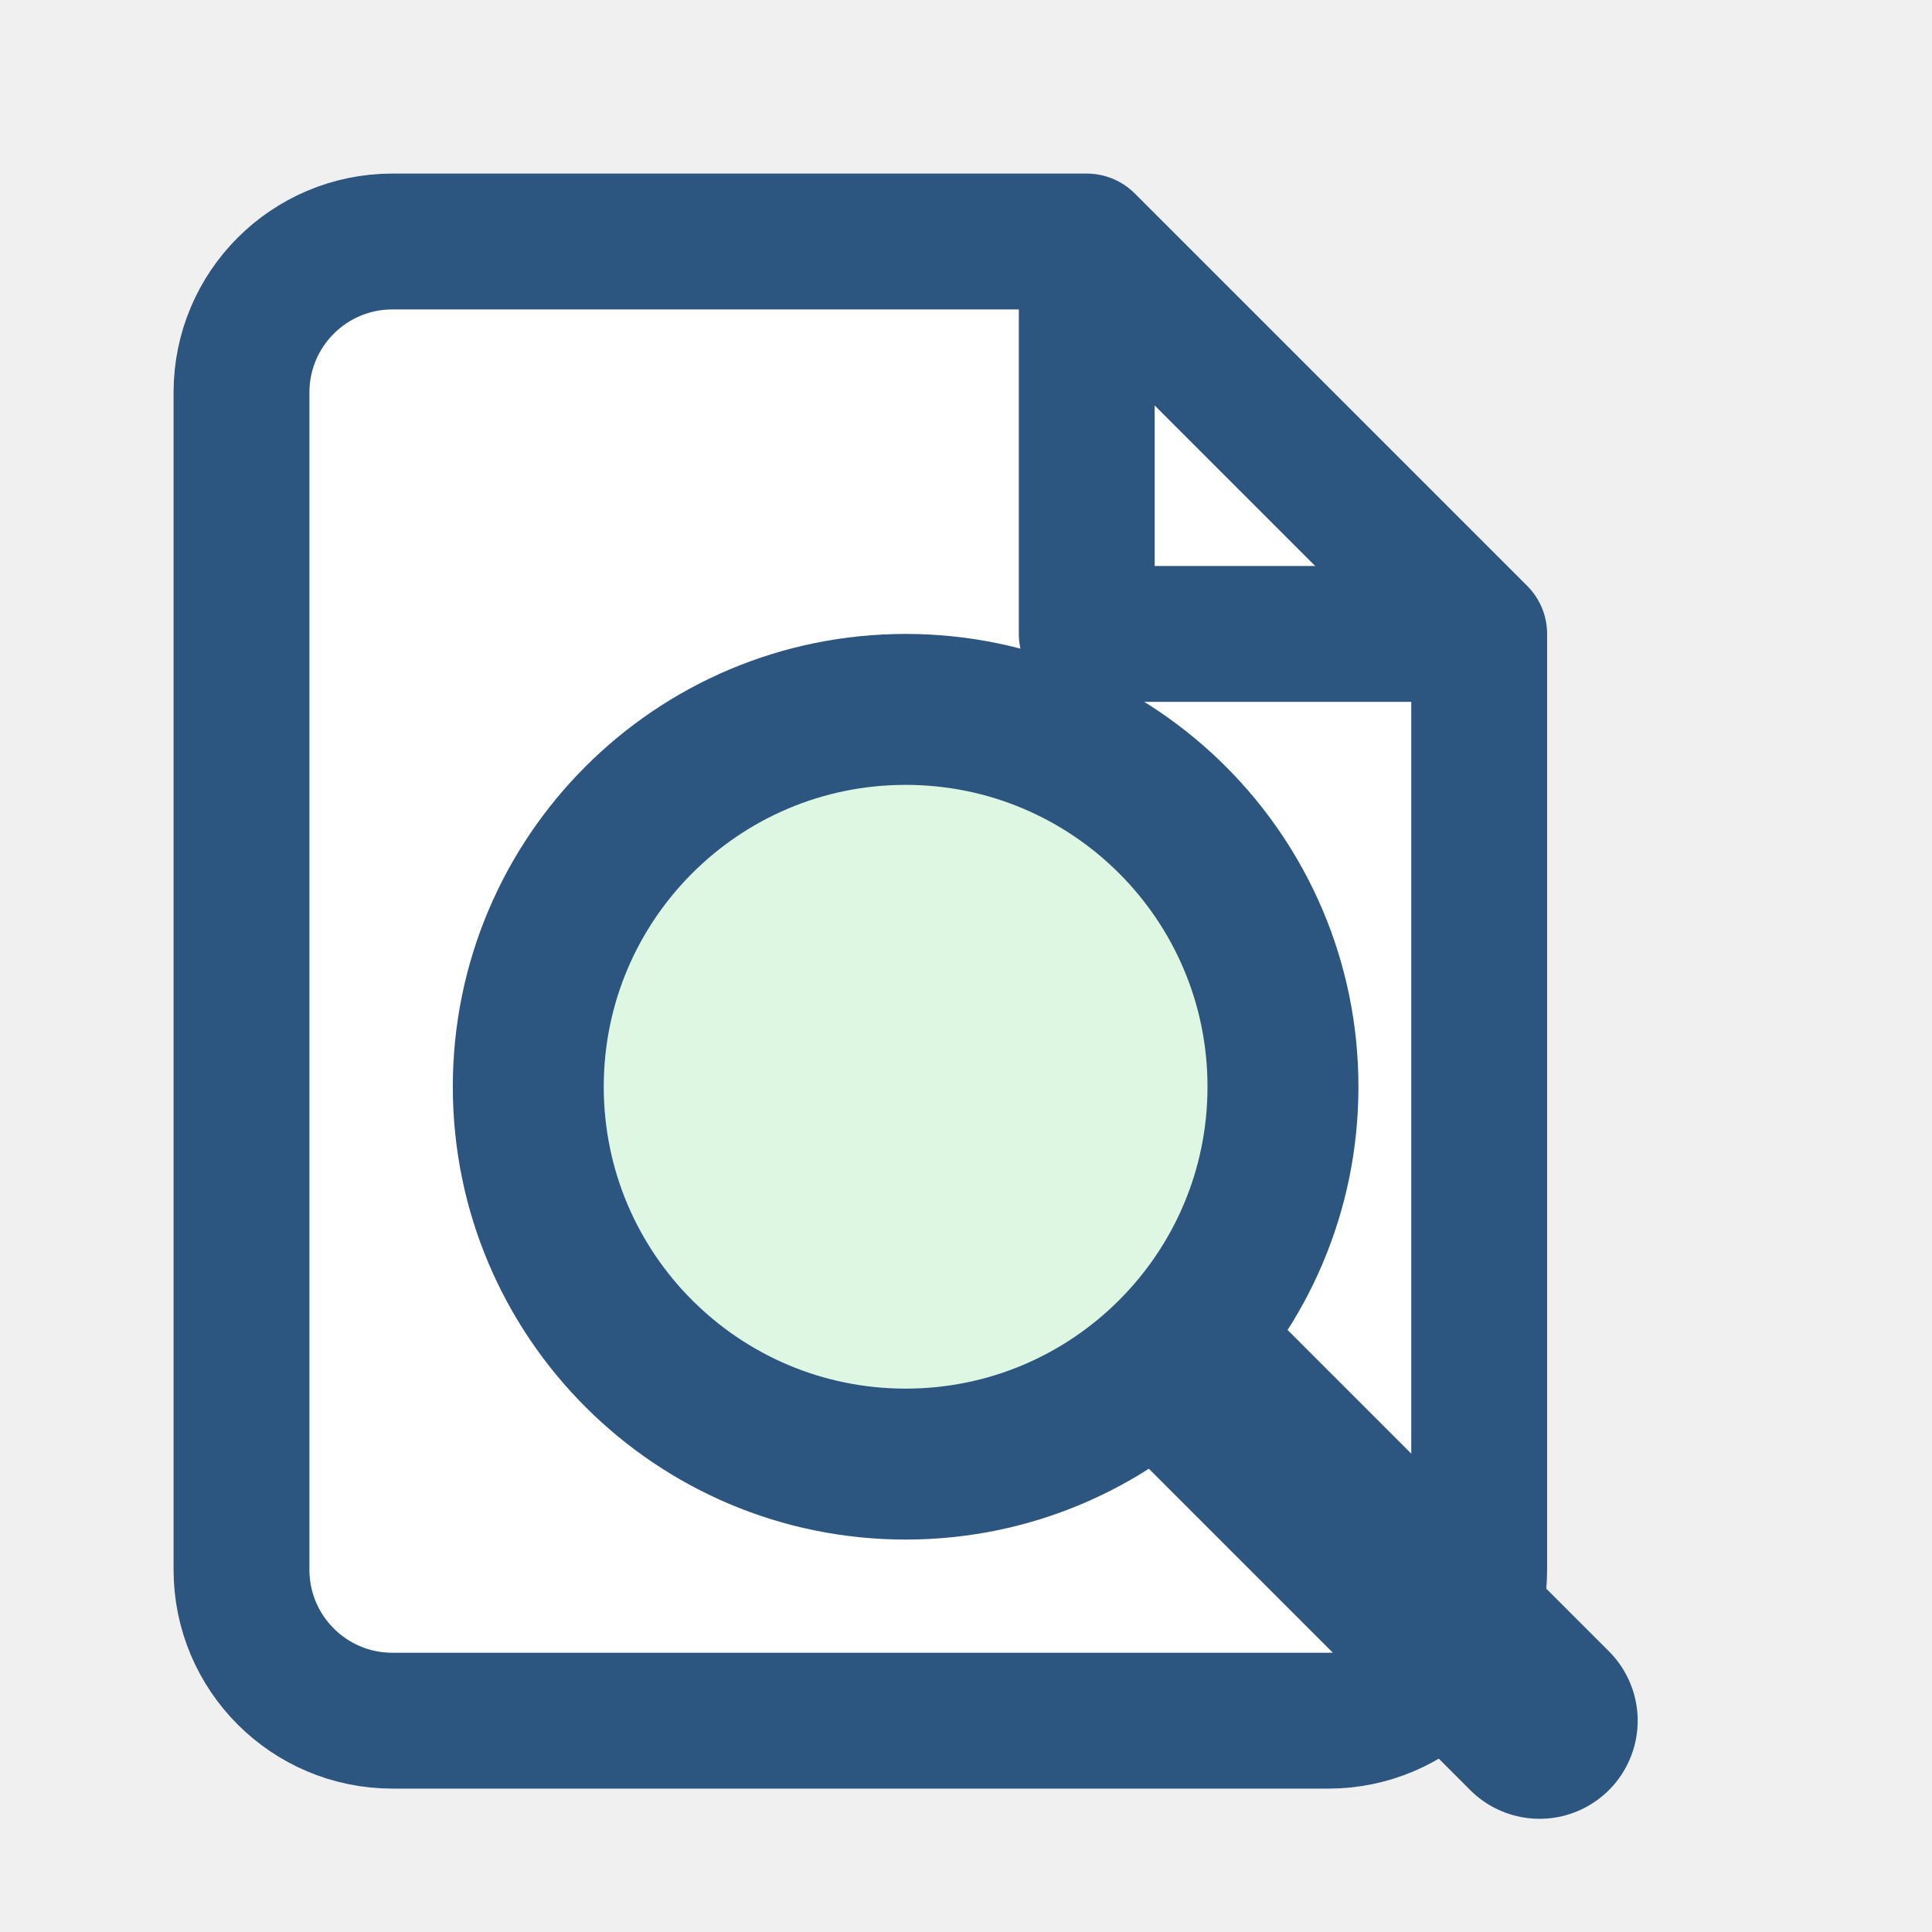
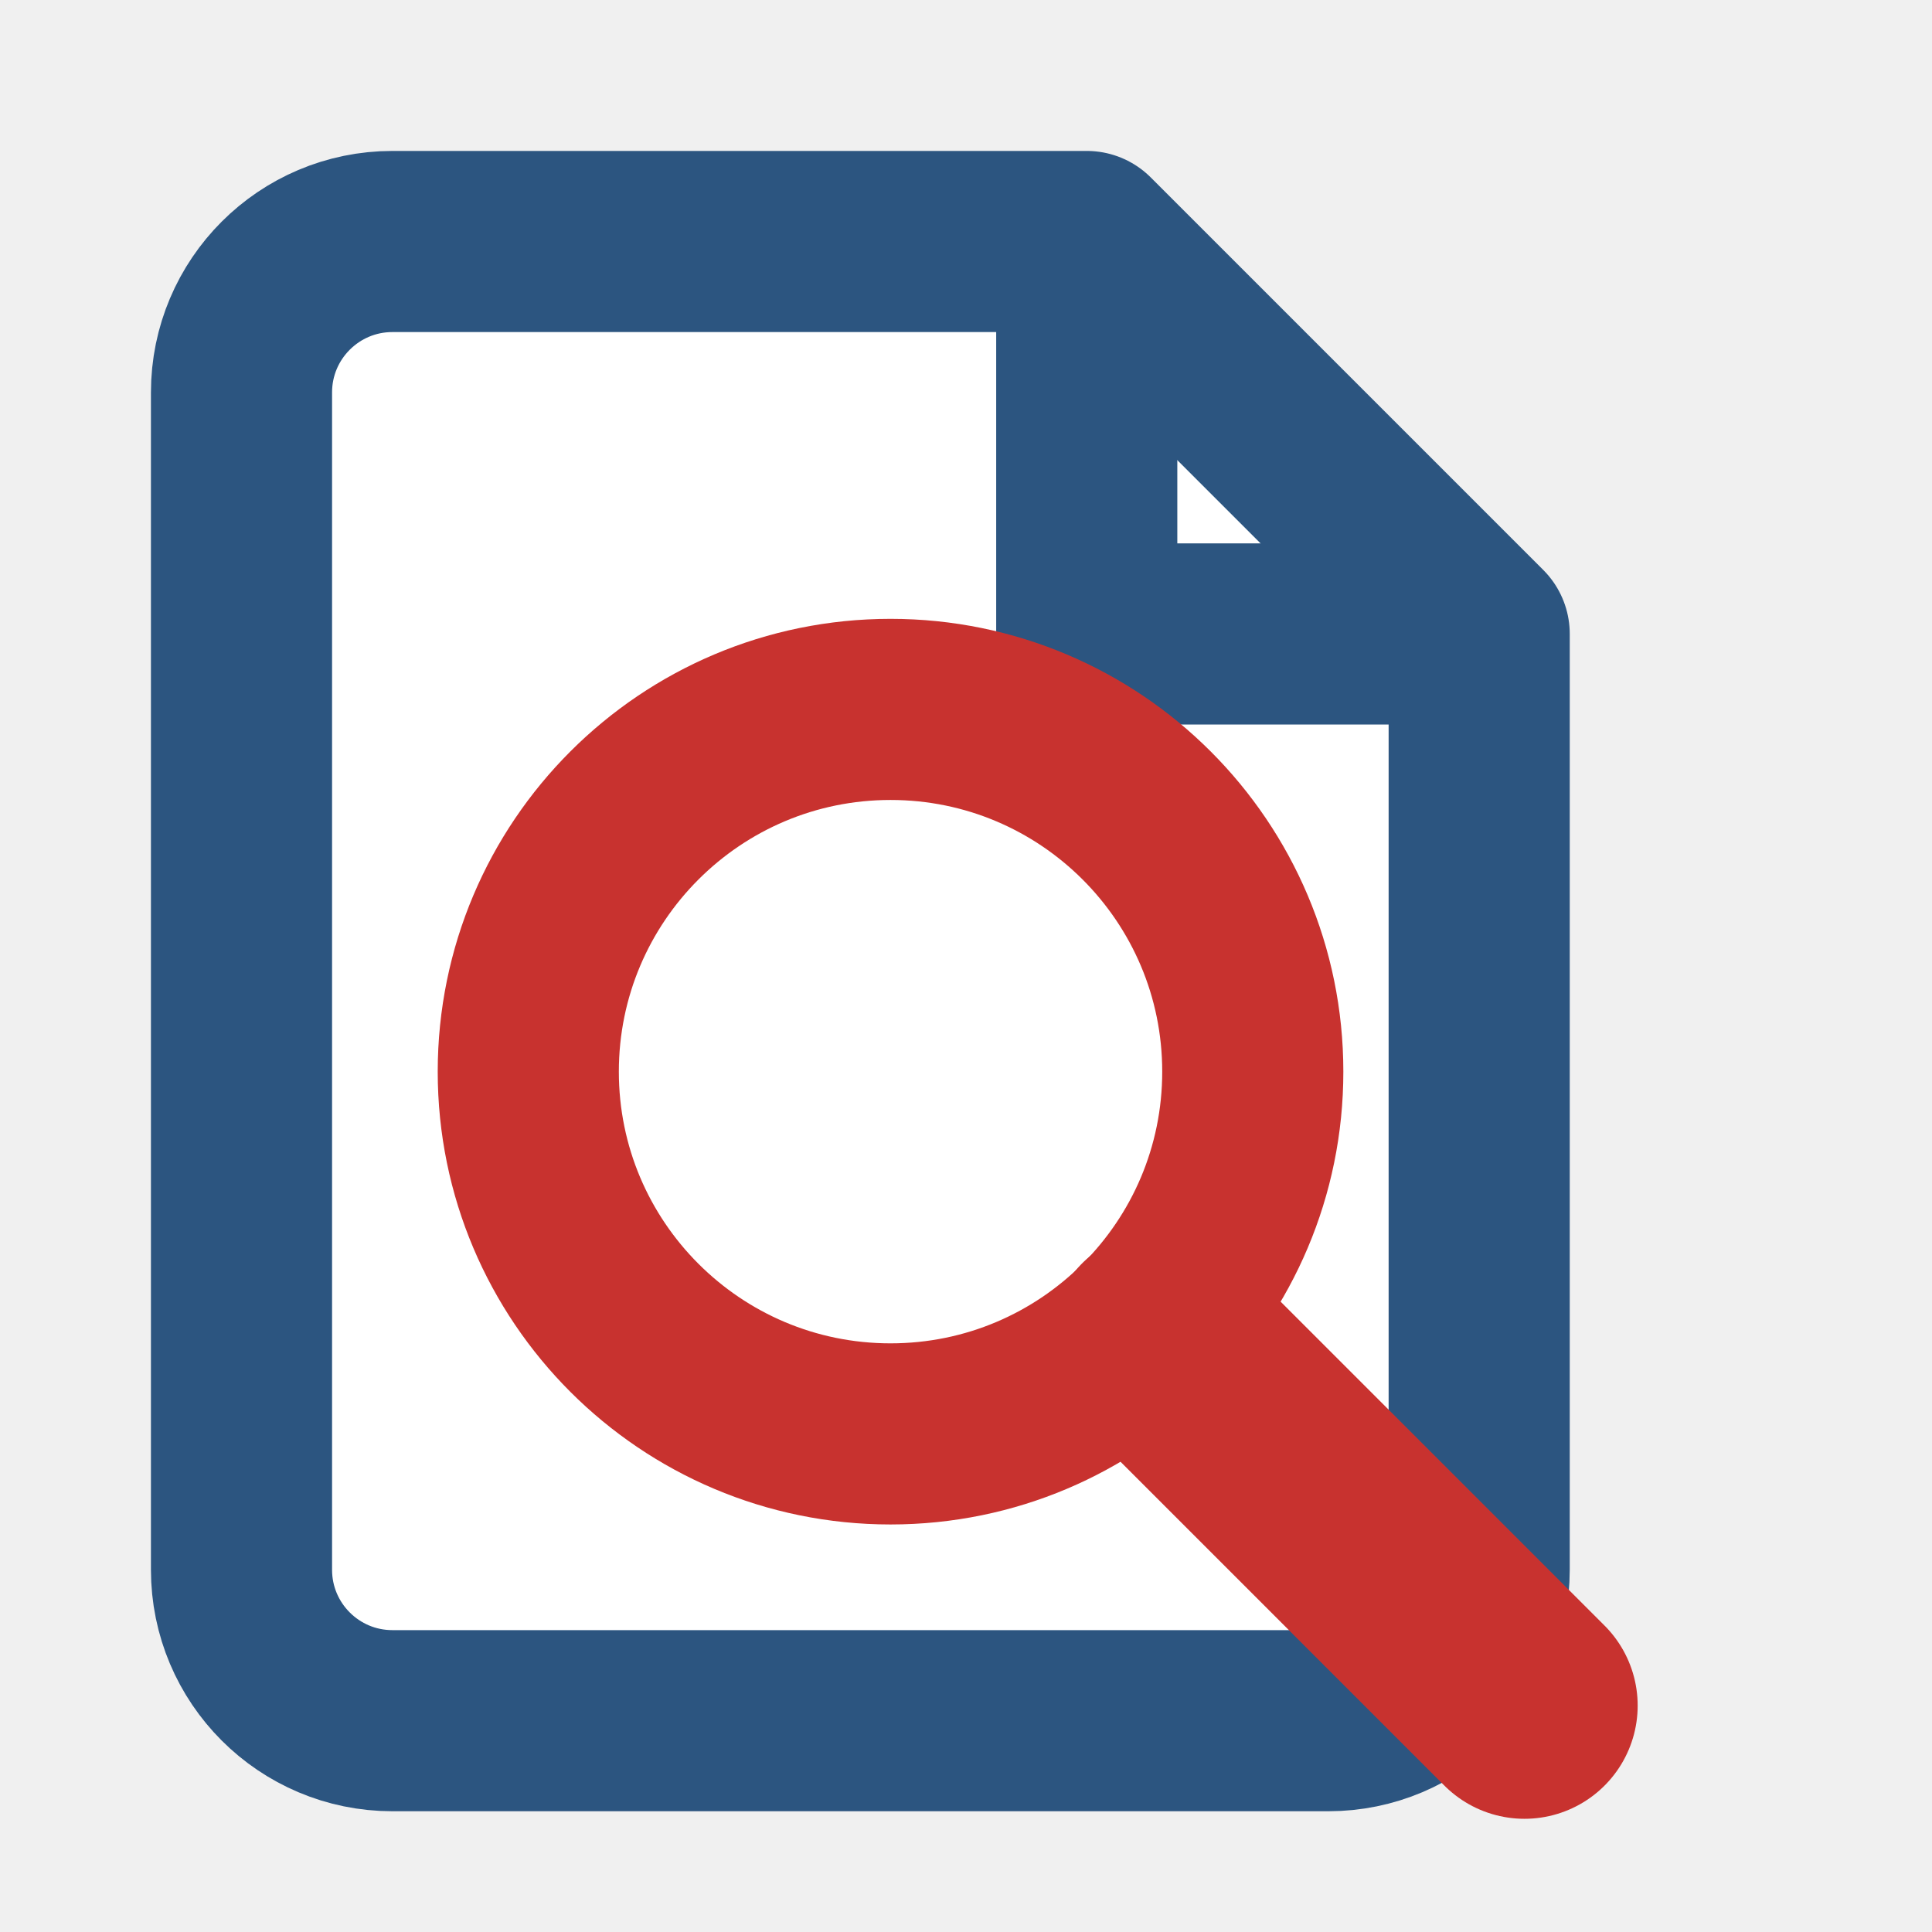
<svg xmlns="http://www.w3.org/2000/svg" viewBox="0 0 64 64" role="img" aria-label="Bedah Publikasi">
-   <path d="M13 8h23l13 13v31a5 5 0 0 1-5 5H13a5 5 0 0 1-5-5V13a5 5 0 0 1 5-5z" fill="#ffffff" stroke="#2c5580" stroke-width="4.5" stroke-linejoin="round" />
-   <path d="M36 8v13h13" fill="none" stroke="#2c5580" stroke-width="4.5" stroke-linejoin="round" />
-   <circle cx="30" cy="36" r="12.5" fill="#ddf7e3" stroke="#2c5580" stroke-width="5" />
-   <path d="M39.5 45.5L51 57" stroke="#2c5580" stroke-width="6.5" stroke-linecap="round" />
+   <path d="M13 8h23l13 13v31a5 5 0 0 1-5 5H13a5 5 0 0 1-5-5V13a5 5 0 0 1 5-5z" fill="#ffffff" stroke="#2c5580" stroke-width="6" stroke-linejoin="round" />
+   <path d="M36 8v13h13" fill="none" stroke="#2c5580" stroke-width="6" stroke-linejoin="round" />
+   <circle cx="29.5" cy="35.5" r="12" fill="#ffffff" stroke="#c8322f" stroke-width="6" />
+   <path d="M38.5 44.5L50.5 56.5" stroke="#c8322f" stroke-width="7.5" stroke-linecap="round" />
</svg>
